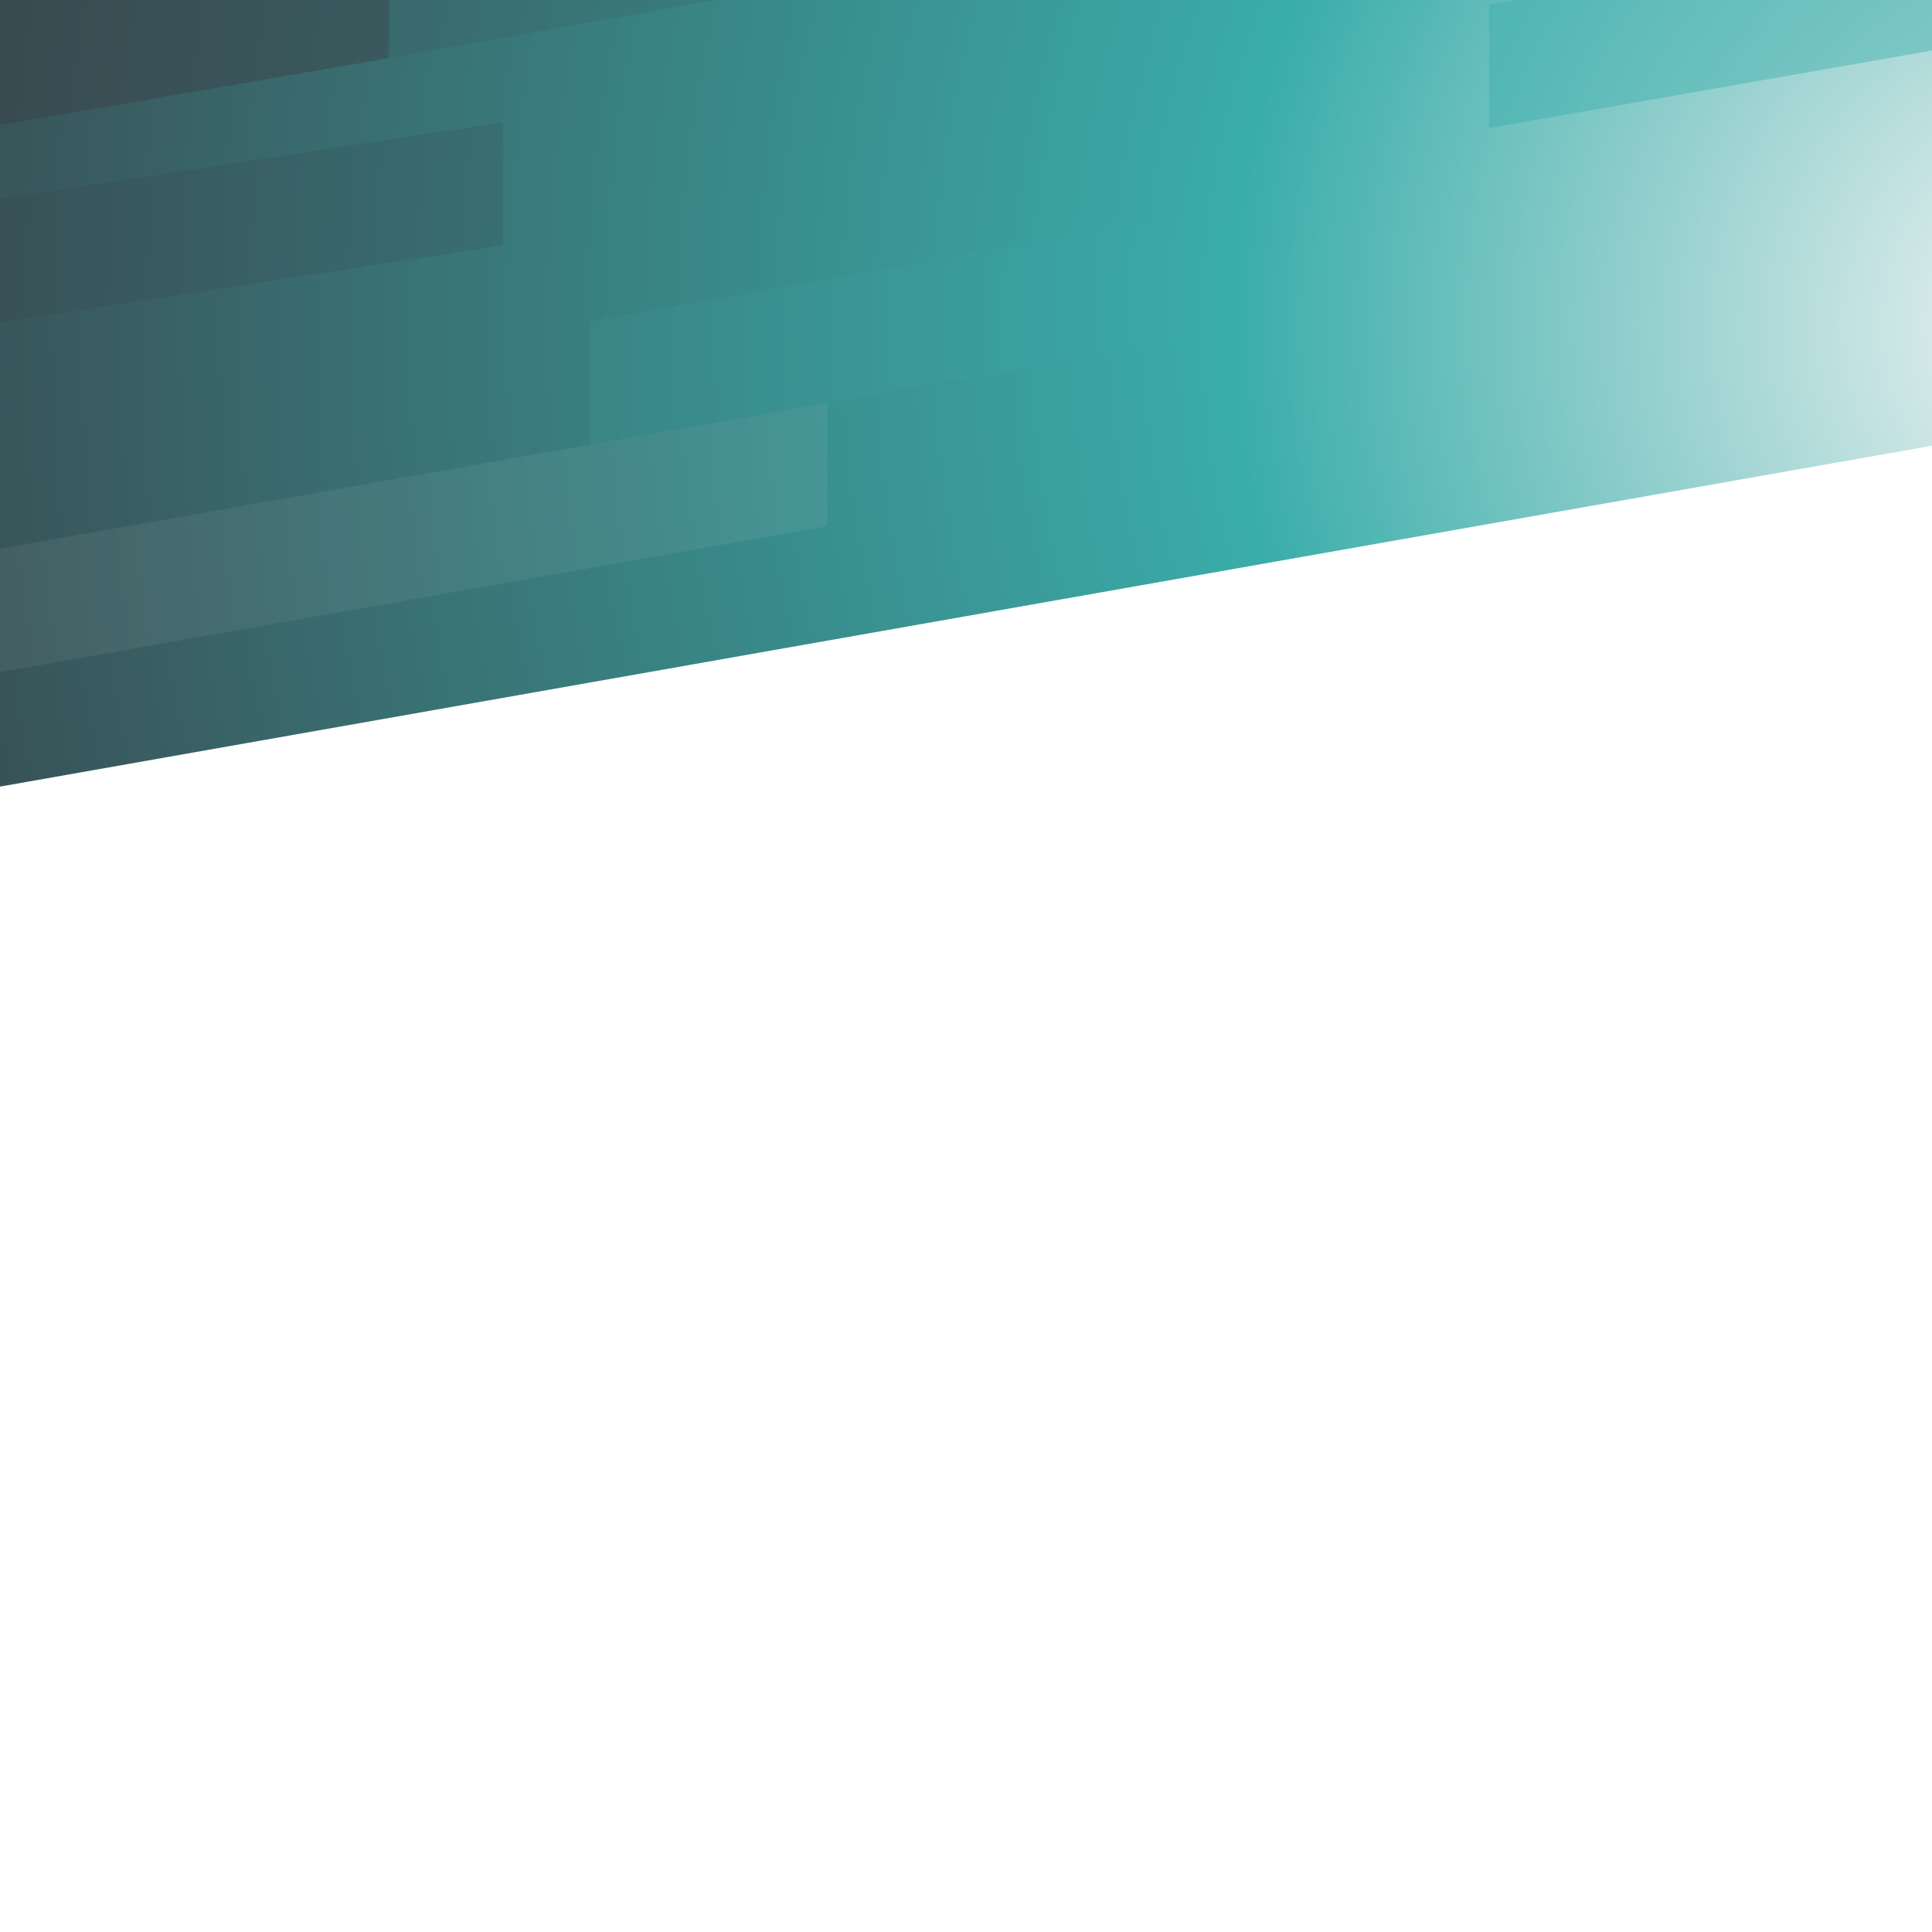
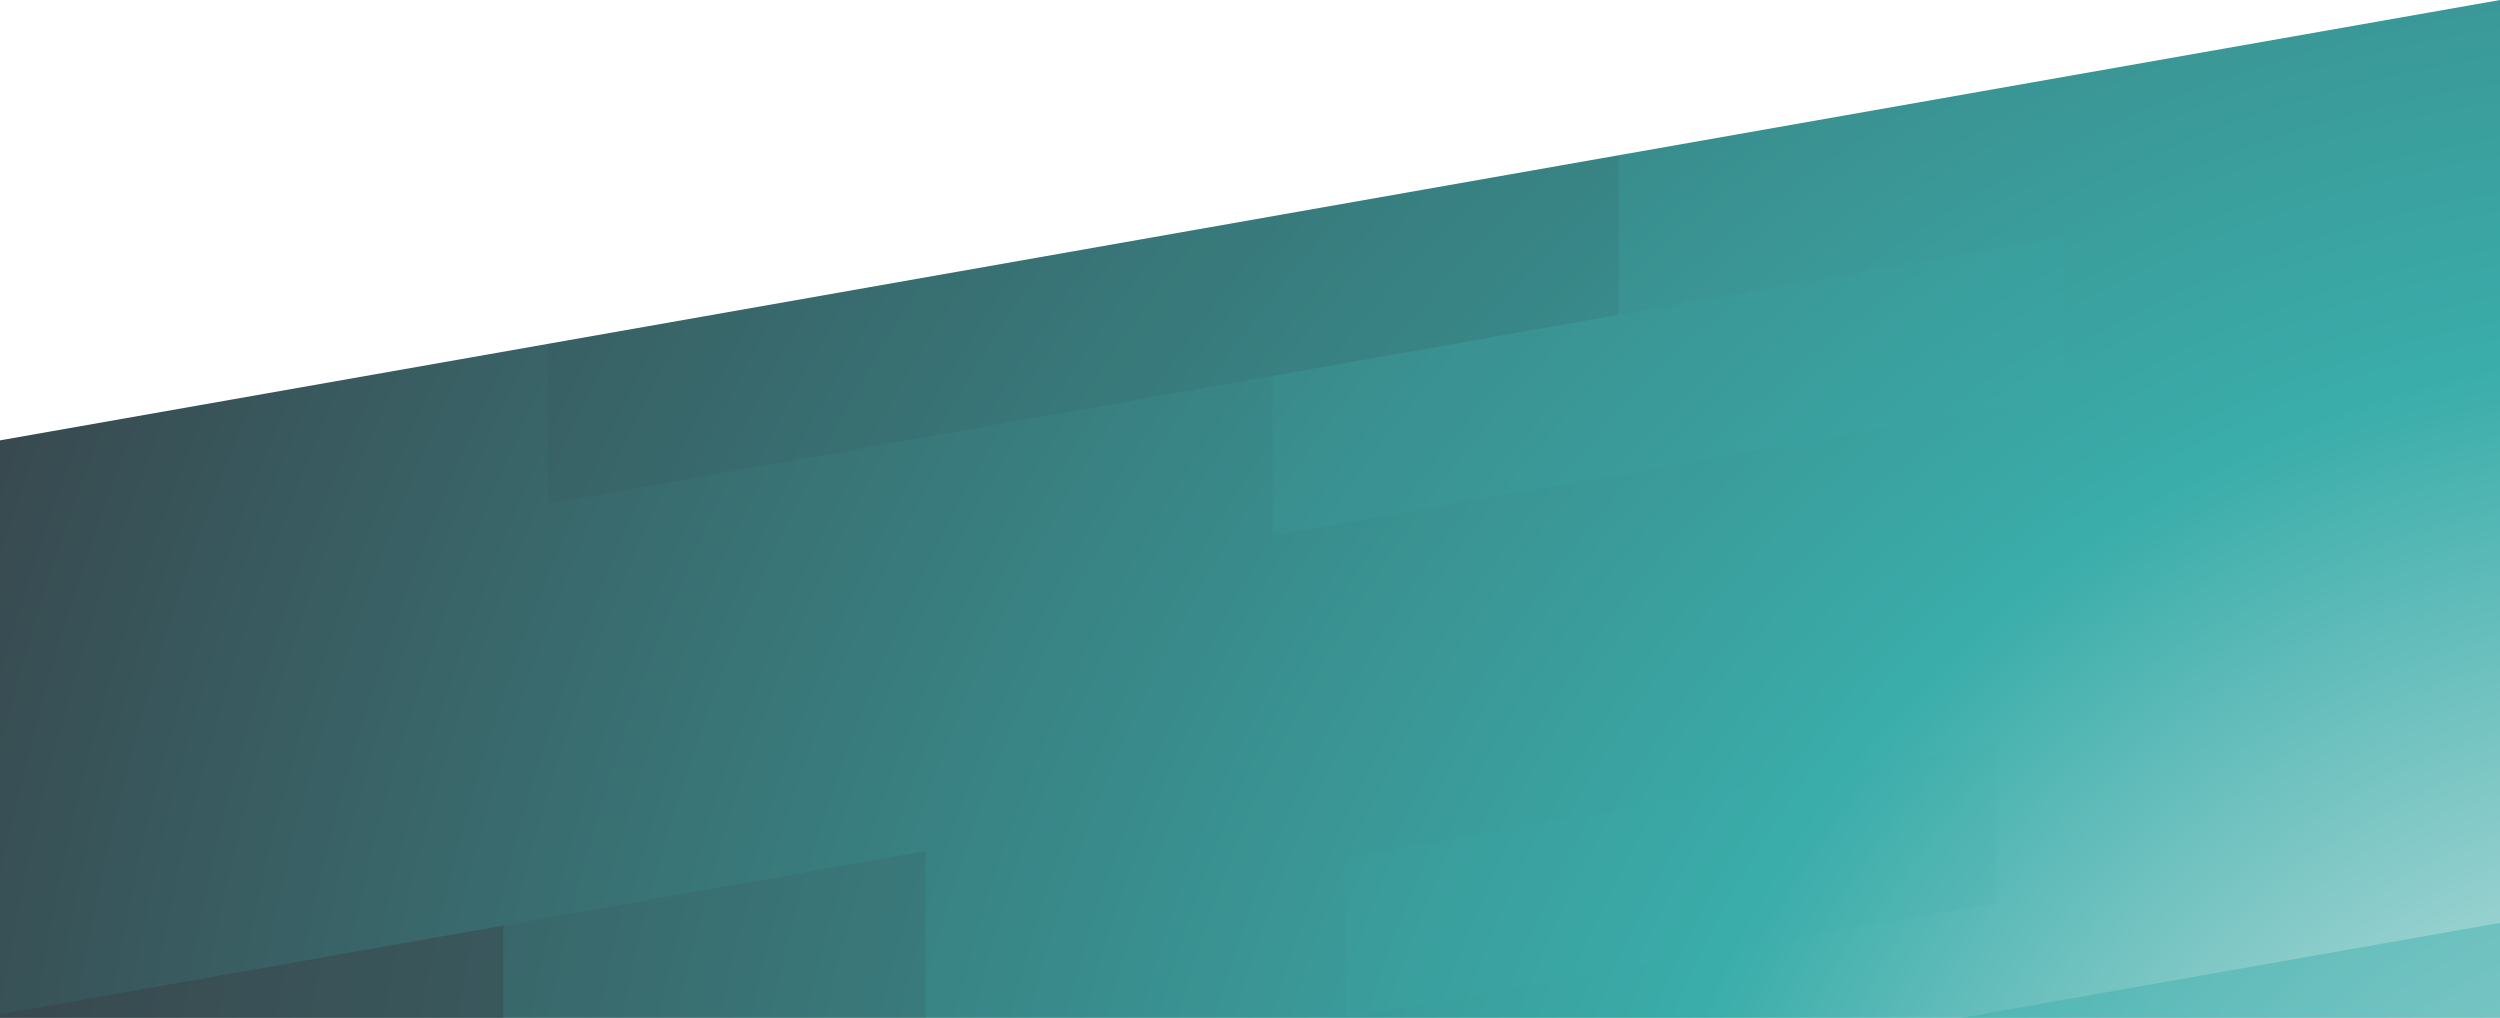
- <svg xmlns="http://www.w3.org/2000/svg" version="1.1" id="Layer_1" x="0px" y="0px" viewBox="0 0 1400 1400" xml:space="preserve">
+ <svg xmlns="http://www.w3.org/2000/svg" version="1.1" id="Layer_1" x="0px" y="0px" viewBox="0 0 1400 570" xml:space="preserve">
  <style type="text/css">
	.st0{fill:url(#SVGID_1_);}
- 	.st1{opacity:0.44;fill:#383E45;enable-background:new    ;}
- 	.st2{opacity:0.17;fill:#383E45;enable-background:new    ;}
- 	.st3{opacity:0.13;fill:#383E45;enable-background:new    ;}
- 	.st4{opacity:7.000000e-02;fill:#F6F6F6;enable-background:new    ;}
- 	.st5{opacity:0.13;fill:#3AADAA;enable-background:new    ;}
- 	.st6{opacity:0.44;fill:#3AADAA;enable-background:new    ;}
+ 	.st1{opacity:0.13;fill:#3AADAA;enable-background:new    ;}
+ 	.st2{opacity:0.1;fill:#383E45;enable-background:new    ;}
+ 	.st3{opacity:0.44;fill:#383E45;enable-background:new    ;}
+ 	.st4{opacity:0.44;fill:#3AADAA;enable-background:new    ;}
+ 	.st5{opacity:0.13;fill:#383E45;enable-background:new    ;}
</style>
-   <radialGradient id="SVGID_1_" cx="1516.38" cy="335.54" r="1778.81" gradientTransform="matrix(1 0 0 -1 0 572)" gradientUnits="userSpaceOnUse">
+   <radialGradient id="SVGID_1_" cx="1517.81" cy="1258.915" r="1750.687" gradientTransform="matrix(1 0 0 1 0 -452)" gradientUnits="userSpaceOnUse">
    <stop offset="0" style="stop-color:#F6F6F6" />
    <stop offset="0.35" style="stop-color:#3AADAA" />
    <stop offset="0.99" style="stop-color:#383E45" />
  </radialGradient>
-   <polygon class="st0" points="1400,323 0,570 0,0 1400,0 " />
-   <polygon class="st1" points="0,0 0.2,90.6 281.9,42.1 281.9,0 " />
-   <polygon class="st2" points="364.6,88.5 0,144.1 0,233.6 364.6,177.9 " />
-   <polygon class="st3" points="518.4,0 281.9,0 281.9,42.1 " />
-   <polygon class="st4" points="599.5,291.9 0,397.6 0,487 599.5,381.3 " />
-   <polygon class="st5" points="871.1,154.5 427.1,232.8 427.1,322.3 871.1,244 " />
-   <polygon class="st6" points="1098.1,0 1079,3.4 1079,92.8 1400,36.6 1400,0 " />
+   <polygon class="st0" points="0,246.6 1400,0 1400,570 0,570 " />
+   <polygon class="st1" points="753.4,570 1118,505.7 1118,416.2 753.4,480.5 " />
+   <polygon class="st2" points="306.9,282.1 906.4,176.3 906.4,87 306.9,192.6 " />
+   <polygon class="st1" points="712.6,300 1156.6,221.7 1156.6,132.3 712.6,210.5 " />
+   <polygon class="st3" points="0,570 0,568 281.9,518.3 281.9,570 " />
+   <polygon class="st4" points="1098.2,570 1400,516.8 1400,570 " />
+   <polygon class="st5" points="518.4,476.6 518.4,570 281.9,570 281.9,518.3 " />
</svg>
